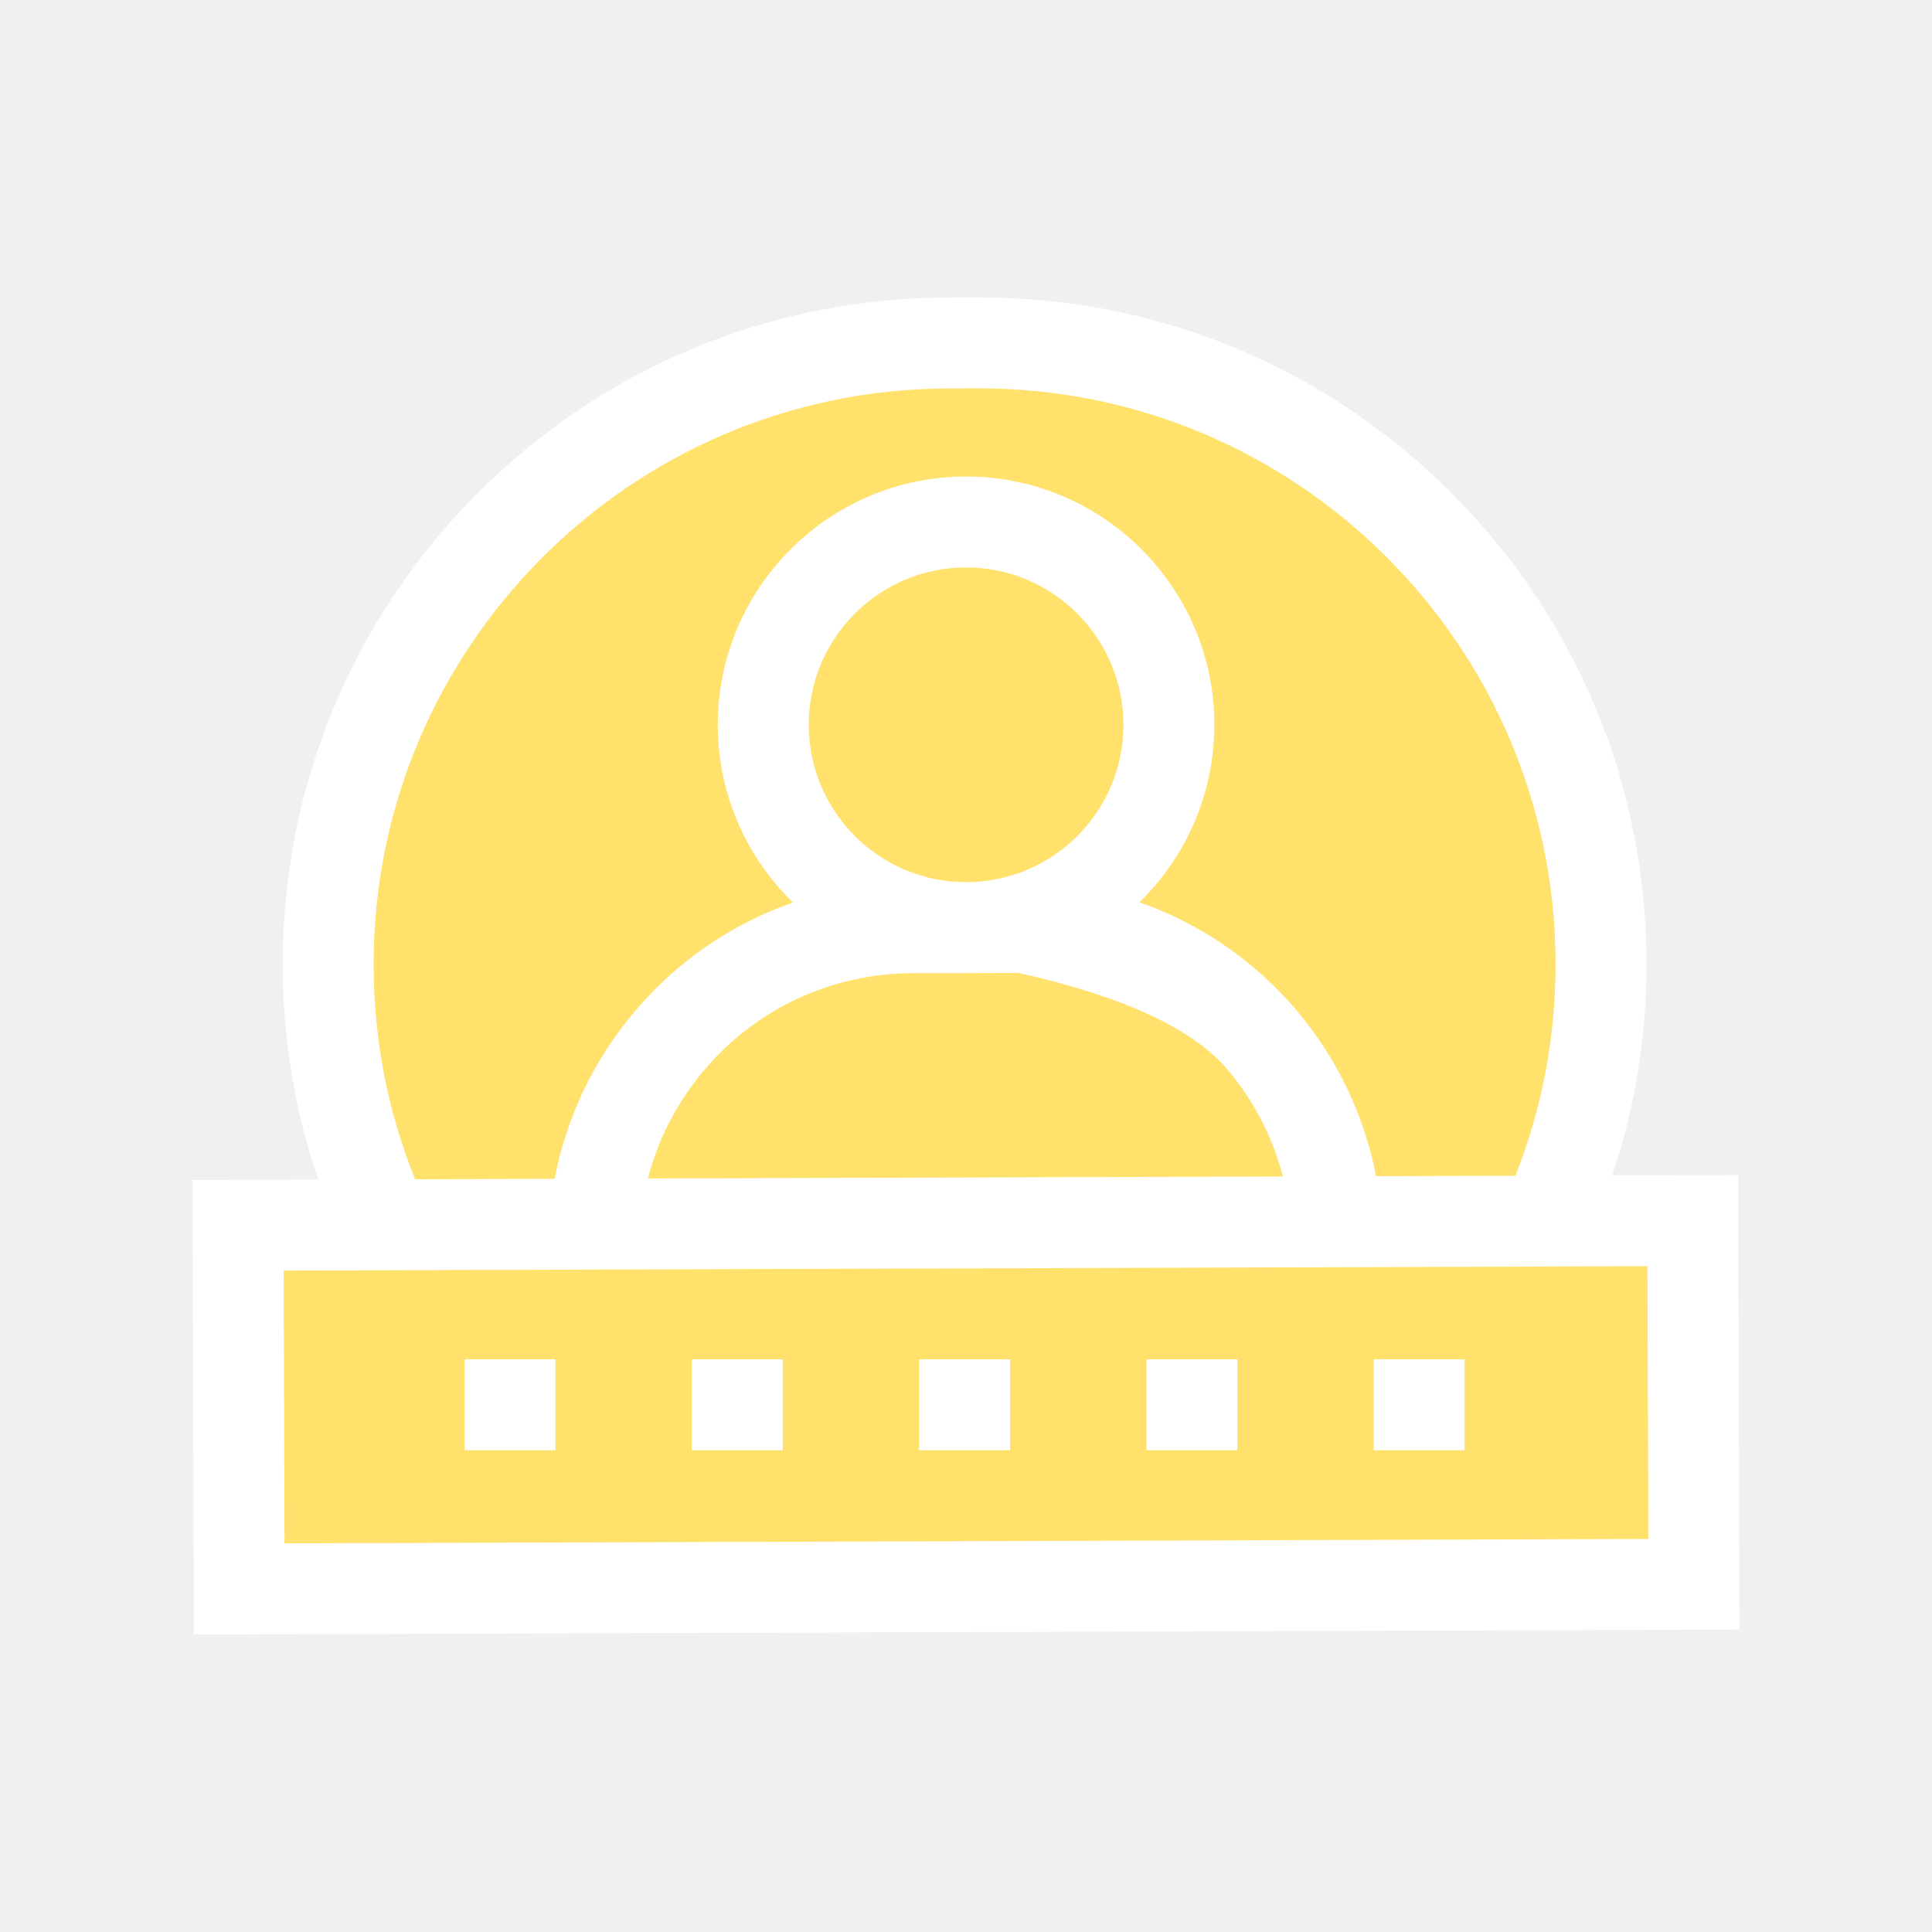
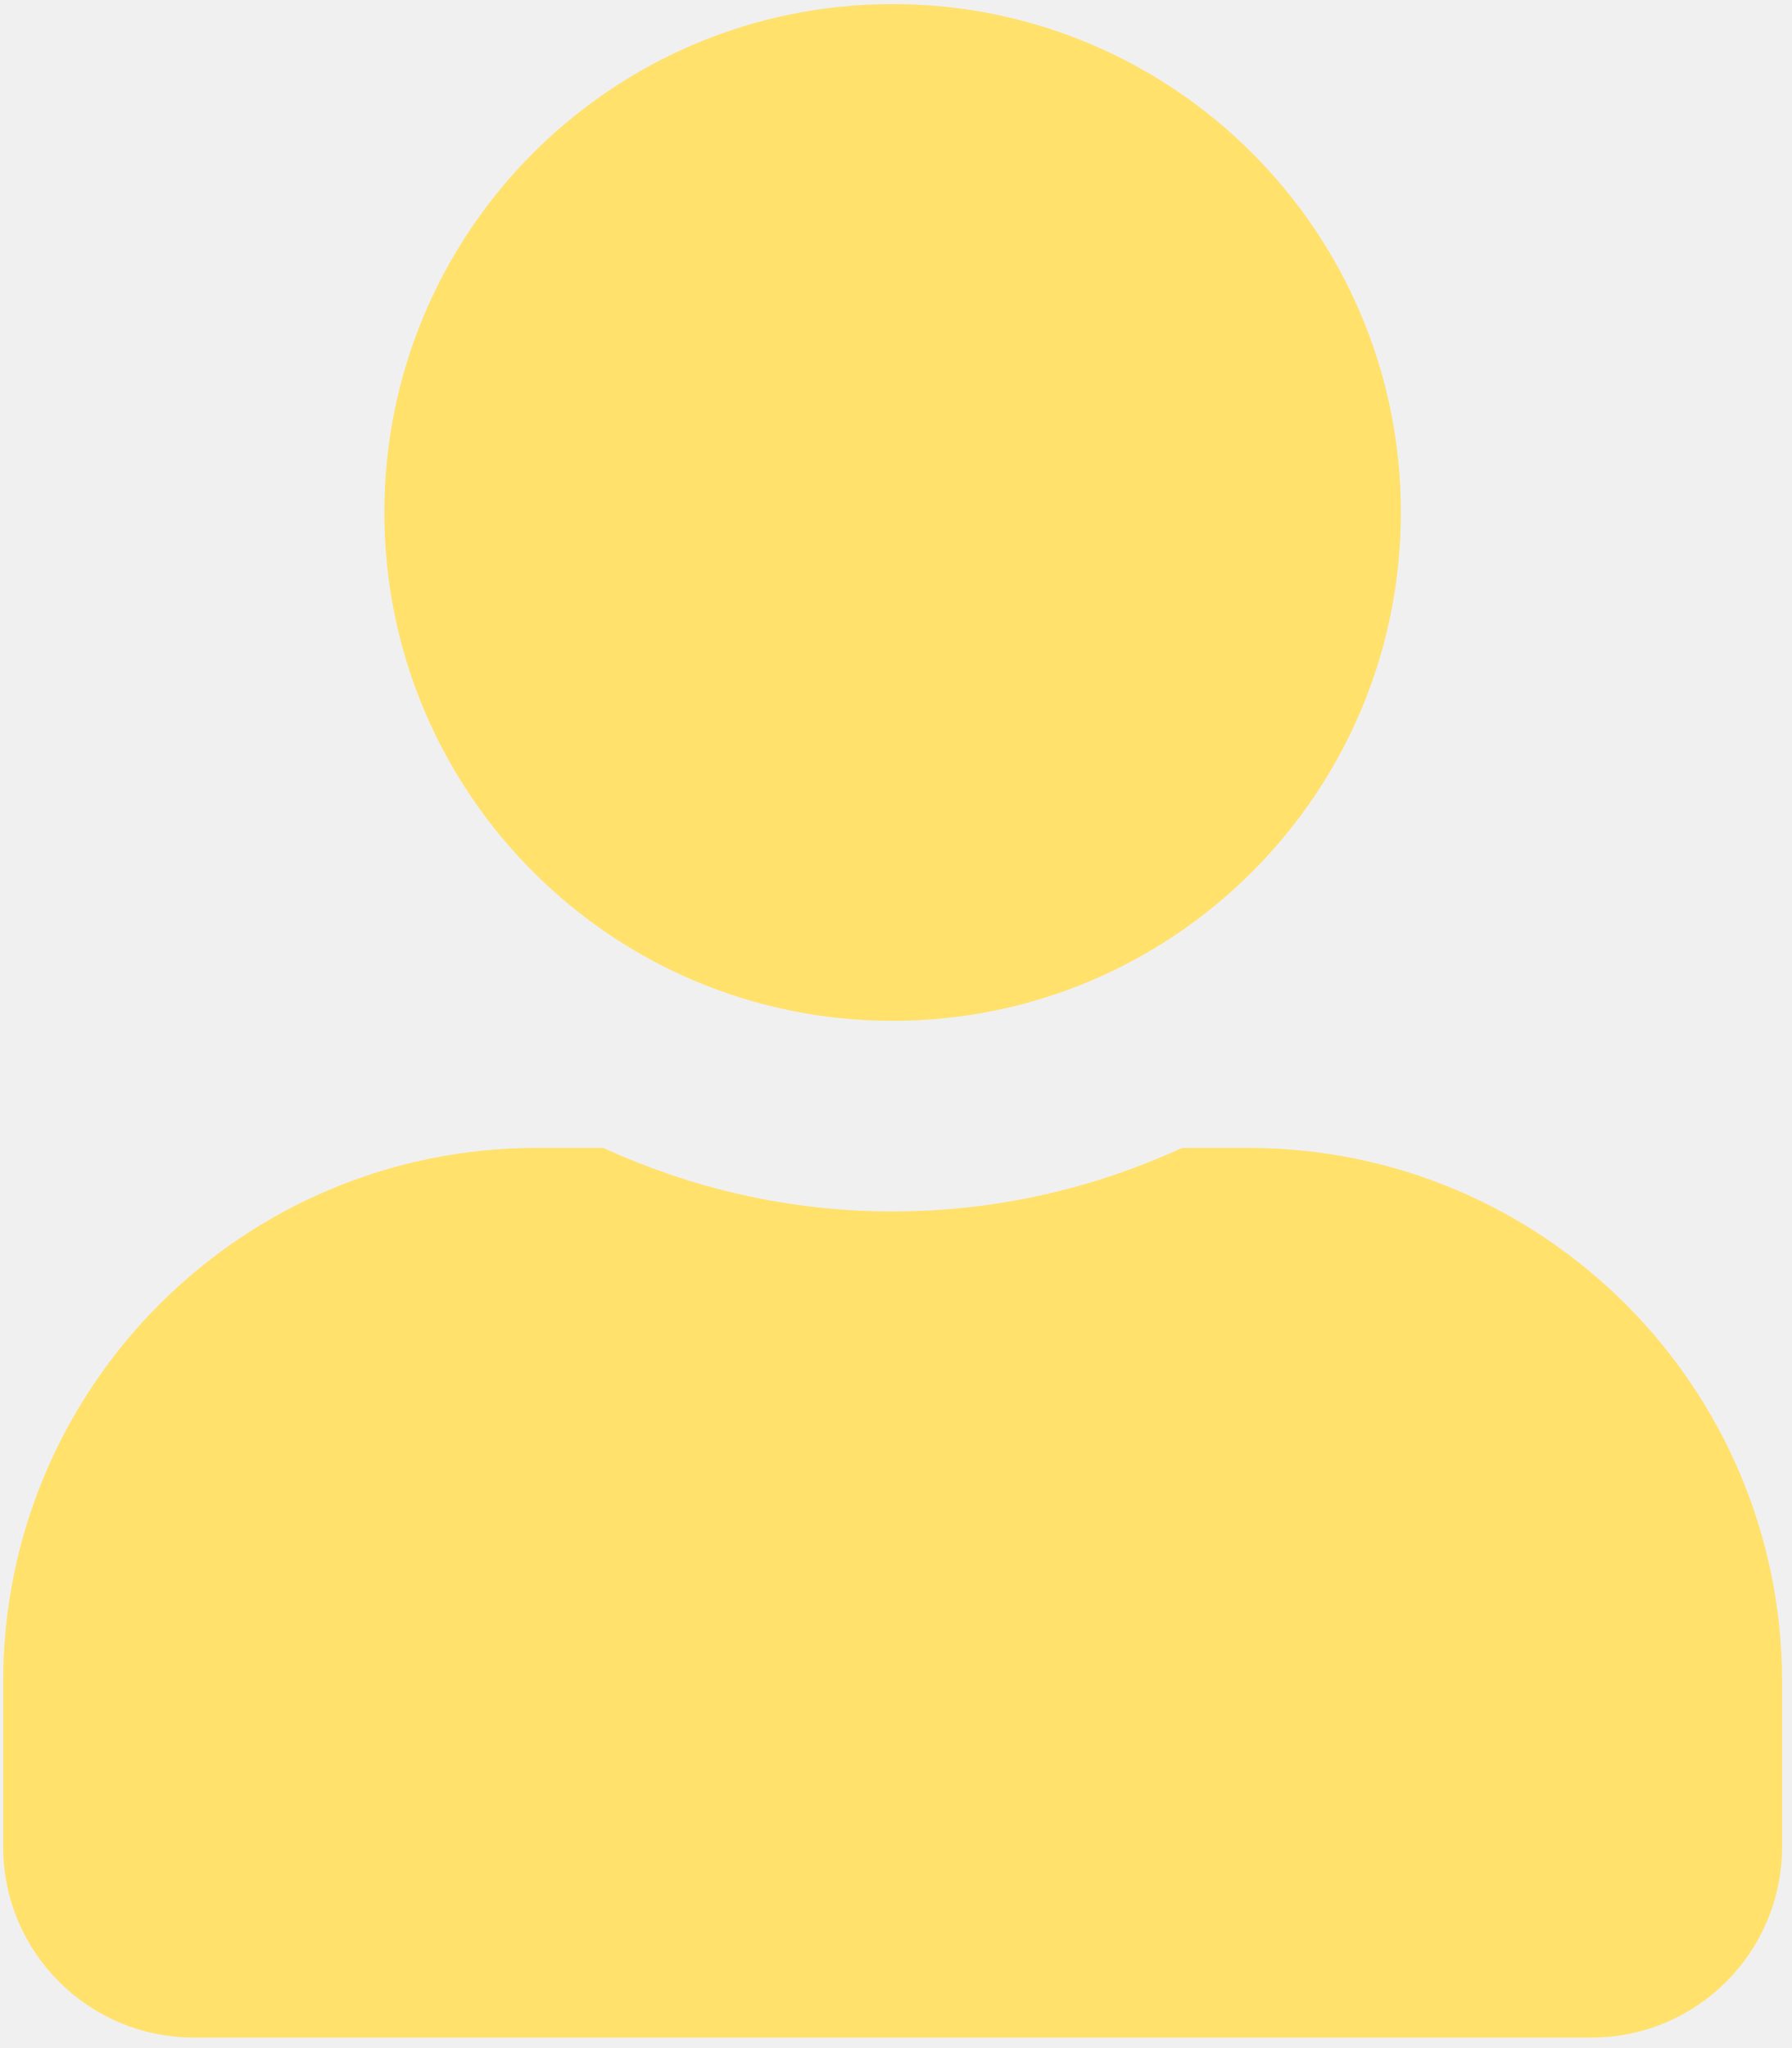
- <svg xmlns="http://www.w3.org/2000/svg" xmlns:xlink="http://www.w3.org/1999/xlink" version="1.1" preserveAspectRatio="xMidYMid meet" viewBox="0 0 640 640" width="640" height="640">
+ <svg xmlns="http://www.w3.org/2000/svg" xmlns:xlink="http://www.w3.org/1999/xlink" version="1.1" preserveAspectRatio="xMidYMid meet" viewBox="39 -1 564 644" width="560" height="640">
  <defs>
-     <path d="M80.42 405.73L560.75 405.73L560.75 518.84L80.42 518.84L80.42 405.73Z" id="b1UWCqZqIs" />
-     <path d="M518.78 314.34C518.78 422.23 428.06 509.83 316.32 509.83C204.58 509.83 113.86 422.23 113.86 314.34C113.86 206.44 204.58 118.84 316.32 118.84C428.06 118.84 518.78 206.44 518.78 314.34Z" id="a2738eieh5" />
-     <path d="M534.1 389.37C541.69 366.7 545.49 343.02 545.41 318.69C545.23 259.7 522.07 204.31 480.22 162.73C438.38 121.15 382.84 98.35 323.85 98.54C322.84 98.54 314.81 98.57 313.81 98.57C254.81 98.76 199.42 121.91 157.84 163.76C116.26 205.61 93.46 261.15 93.65 320.14C93.73 344.46 97.69 368.12 105.42 390.74C102.64 390.75 88.75 390.79 63.76 390.87L64.24 541.46L576.24 539.82L575.76 389.23C553.54 389.31 539.65 389.35 534.1 389.37ZM313.9 128.69C314.91 128.69 322.94 128.66 323.94 128.66C429.12 128.32 514.96 213.61 515.3 318.79C515.37 343.28 510.9 367.01 502.01 389.47C497.4 389.48 460.46 389.6 455.85 389.62C451.97 369.69 443.09 350.89 429.92 335.19C415.8 318.35 397.64 305.95 377.44 298.9C392.81 283.9 402.34 262.96 402.27 239.83C402.12 194.48 365.11 157.71 319.76 157.85C274.41 158 237.63 195.01 237.78 240.36C237.85 263.33 247.39 284.09 262.68 298.97C242.43 306.02 224.21 318.44 210.08 335.29C210.04 335.33 209.79 335.64 209.75 335.68C196.48 351.5 187.58 370.42 183.74 390.49C179.12 390.5 142.13 390.62 137.51 390.64C128.47 368.24 123.85 344.54 123.77 320.04C123.43 214.87 208.73 129.03 313.9 128.69ZM267.9 240.26C267.81 211.52 291.11 188.06 319.86 187.97C348.6 187.88 372.06 211.19 372.15 239.93C372.25 268.67 348.94 292.13 320.19 292.22C291.45 292.32 267.99 269.01 267.9 240.26ZM406.84 354.54C415.47 364.83 421.63 376.88 424.99 389.72C403.95 389.79 235.66 390.32 214.62 390.39C217.97 377.49 224.15 365.38 232.83 355.03C232.86 355 233.12 354.69 233.16 354.65C250.28 334.24 275.37 322.49 302.01 322.4C304.37 322.39 316.17 322.36 337.4 322.29C372.19 330.07 395.33 340.82 406.84 354.54ZM546.03 509.8L94.26 511.25L93.97 420.89L545.74 419.45L546.03 509.8Z" id="bjjixiblq" />
-     <path d="M304.47 450.29L334.59 450.29L334.59 480.41L304.47 480.41L304.47 450.29Z" id="a3pfBZfV5r" />
-     <path d="M229.18 450.29L259.3 450.29L259.3 480.41L229.18 480.41L229.18 450.29Z" id="bjeeNkxRI" />
-     <path d="M153.89 450.29L184 450.29L184 480.41L153.89 480.41L153.89 450.29Z" id="cBVSDiptZ" />
-     <path d="M379.77 450.29L409.89 450.29L409.89 480.41L379.77 480.41L379.77 450.29Z" id="e4jcADsjlz" />
-     <path d="M455.06 450.29L485.18 450.29L485.18 480.41L455.06 480.41L455.06 450.29Z" id="b2Vaa0BFAj" />
+     <path d="M480 160C480 71.63 408.38 0 320 0C231.63 0 160 71.63 160 160C160 248.38 231.63 320 320 320C408.38 320 480 248.38 480 160ZM411.13 360C383.38 372.75 352.5 380 320 380C287.5 380 256.75 372.75 228.88 360C226.79 360 210.09 360 208 360C115.25 360 40 435.25 40 528C40 533.2 40 574.8 40 580C40 613.13 66.88 640 100 640C144 640 496 640 540 640C573.13 640 600 613.13 600 580C600 574.8 600 533.2 600 528C600 435.25 524.75 360 432 360C427.83 360 413.21 360 411.13 360Z" id="bghmqnaa6" />
  </defs>
  <g>
    <g>
+       <use xlink:href="#bghmqnaa6" opacity="1" fill="#ffe16b" fill-opacity="1" />
      <g>
-         <use xlink:href="#b1UWCqZqIs" opacity="1" fill="#ffe16b" fill-opacity="1" />
-       </g>
-       <g>
-         <use xlink:href="#a2738eieh5" opacity="1" fill="#ffe16b" fill-opacity="1" />
-       </g>
-       <g>
-         <use xlink:href="#bjjixiblq" opacity="1" fill="#ffffff" fill-opacity="1" />
-         <g>
-           <use xlink:href="#bjjixiblq" opacity="1" fill-opacity="0" stroke="#000000" stroke-width="1" stroke-opacity="0" />
-         </g>
-       </g>
-       <g>
-         <use xlink:href="#a3pfBZfV5r" opacity="1" fill="#ffffff" fill-opacity="1" />
-         <g>
-           <use xlink:href="#a3pfBZfV5r" opacity="1" fill-opacity="0" stroke="#000000" stroke-width="1" stroke-opacity="0" />
-         </g>
-       </g>
-       <g>
-         <use xlink:href="#bjeeNkxRI" opacity="1" fill="#ffffff" fill-opacity="1" />
-         <g>
-           <use xlink:href="#bjeeNkxRI" opacity="1" fill-opacity="0" stroke="#000000" stroke-width="1" stroke-opacity="0" />
-         </g>
-       </g>
-       <g>
-         <use xlink:href="#cBVSDiptZ" opacity="1" fill="#ffffff" fill-opacity="1" />
-         <g>
-           <use xlink:href="#cBVSDiptZ" opacity="1" fill-opacity="0" stroke="#000000" stroke-width="1" stroke-opacity="0" />
-         </g>
-       </g>
-       <g>
-         <use xlink:href="#e4jcADsjlz" opacity="1" fill="#ffffff" fill-opacity="1" />
-         <g>
-           <use xlink:href="#e4jcADsjlz" opacity="1" fill-opacity="0" stroke="#000000" stroke-width="1" stroke-opacity="0" />
-         </g>
-       </g>
-       <g>
-         <use xlink:href="#b2Vaa0BFAj" opacity="1" fill="#ffffff" fill-opacity="1" />
-         <g>
-           <use xlink:href="#b2Vaa0BFAj" opacity="1" fill-opacity="0" stroke="#000000" stroke-width="1" stroke-opacity="0" />
-         </g>
+         <use xlink:href="#bghmqnaa6" opacity="1" fill-opacity="0" stroke="#000000" stroke-width="1" stroke-opacity="0" />
      </g>
    </g>
  </g>
</svg>
